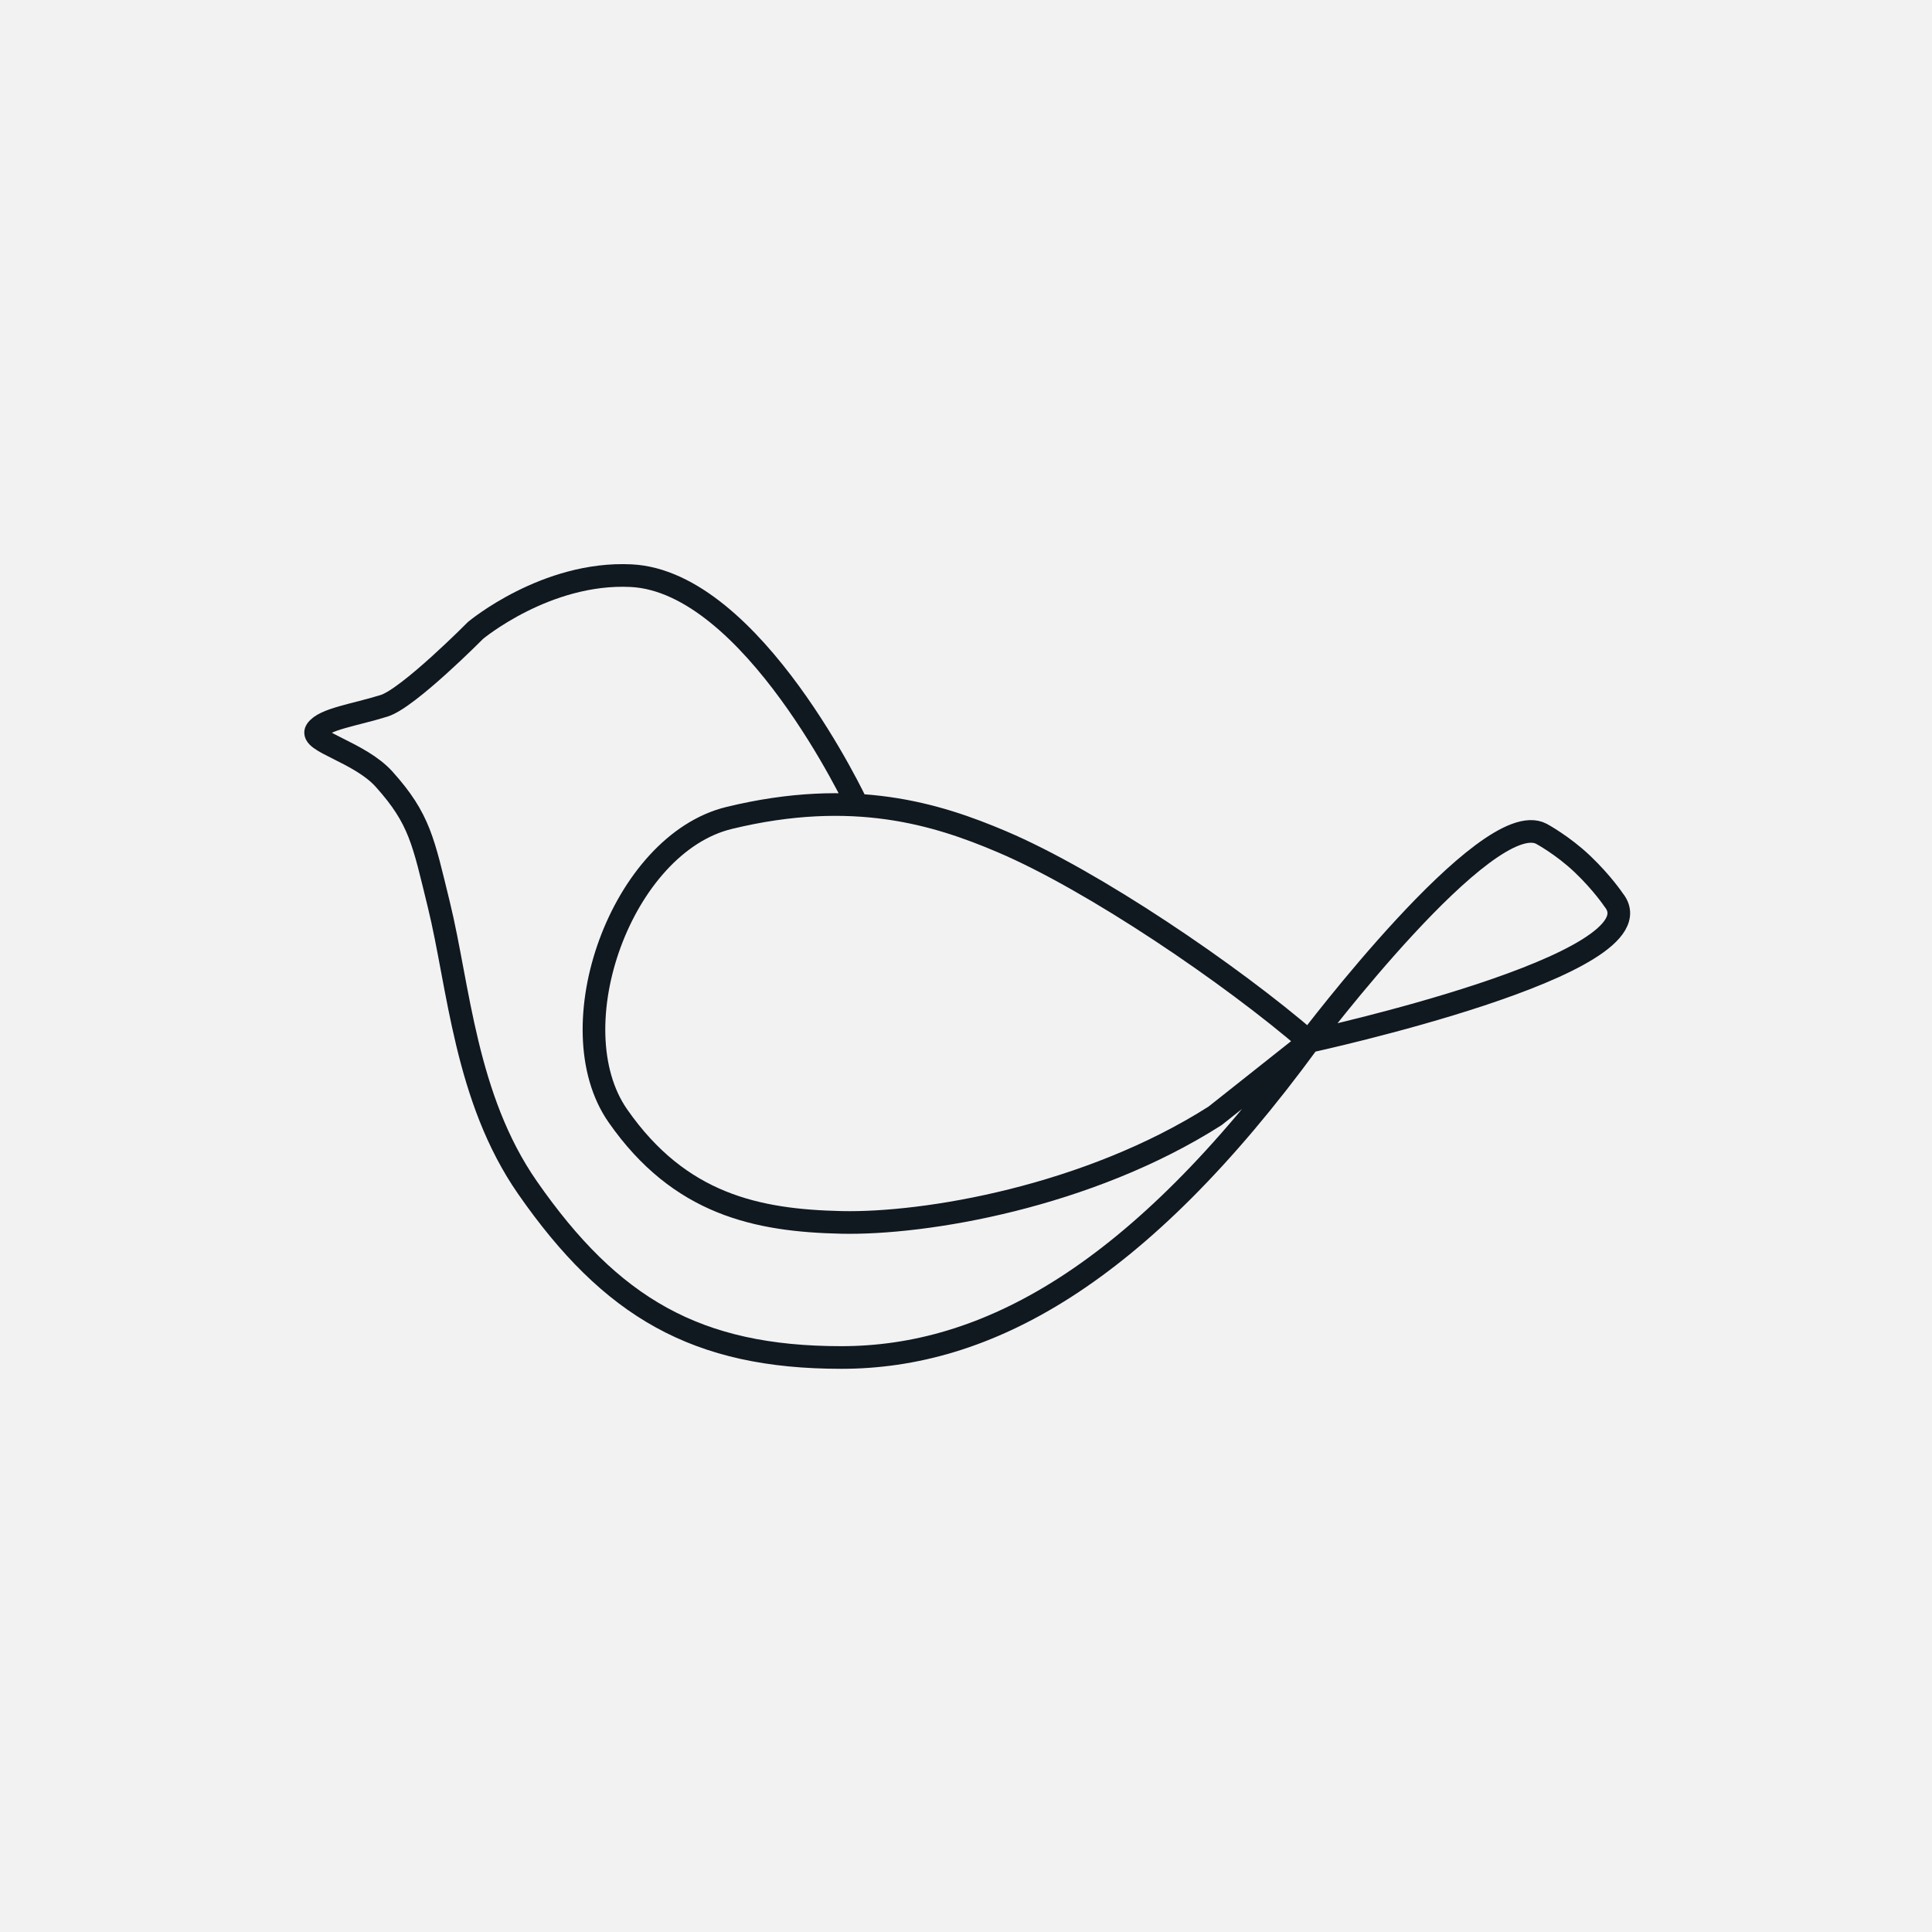
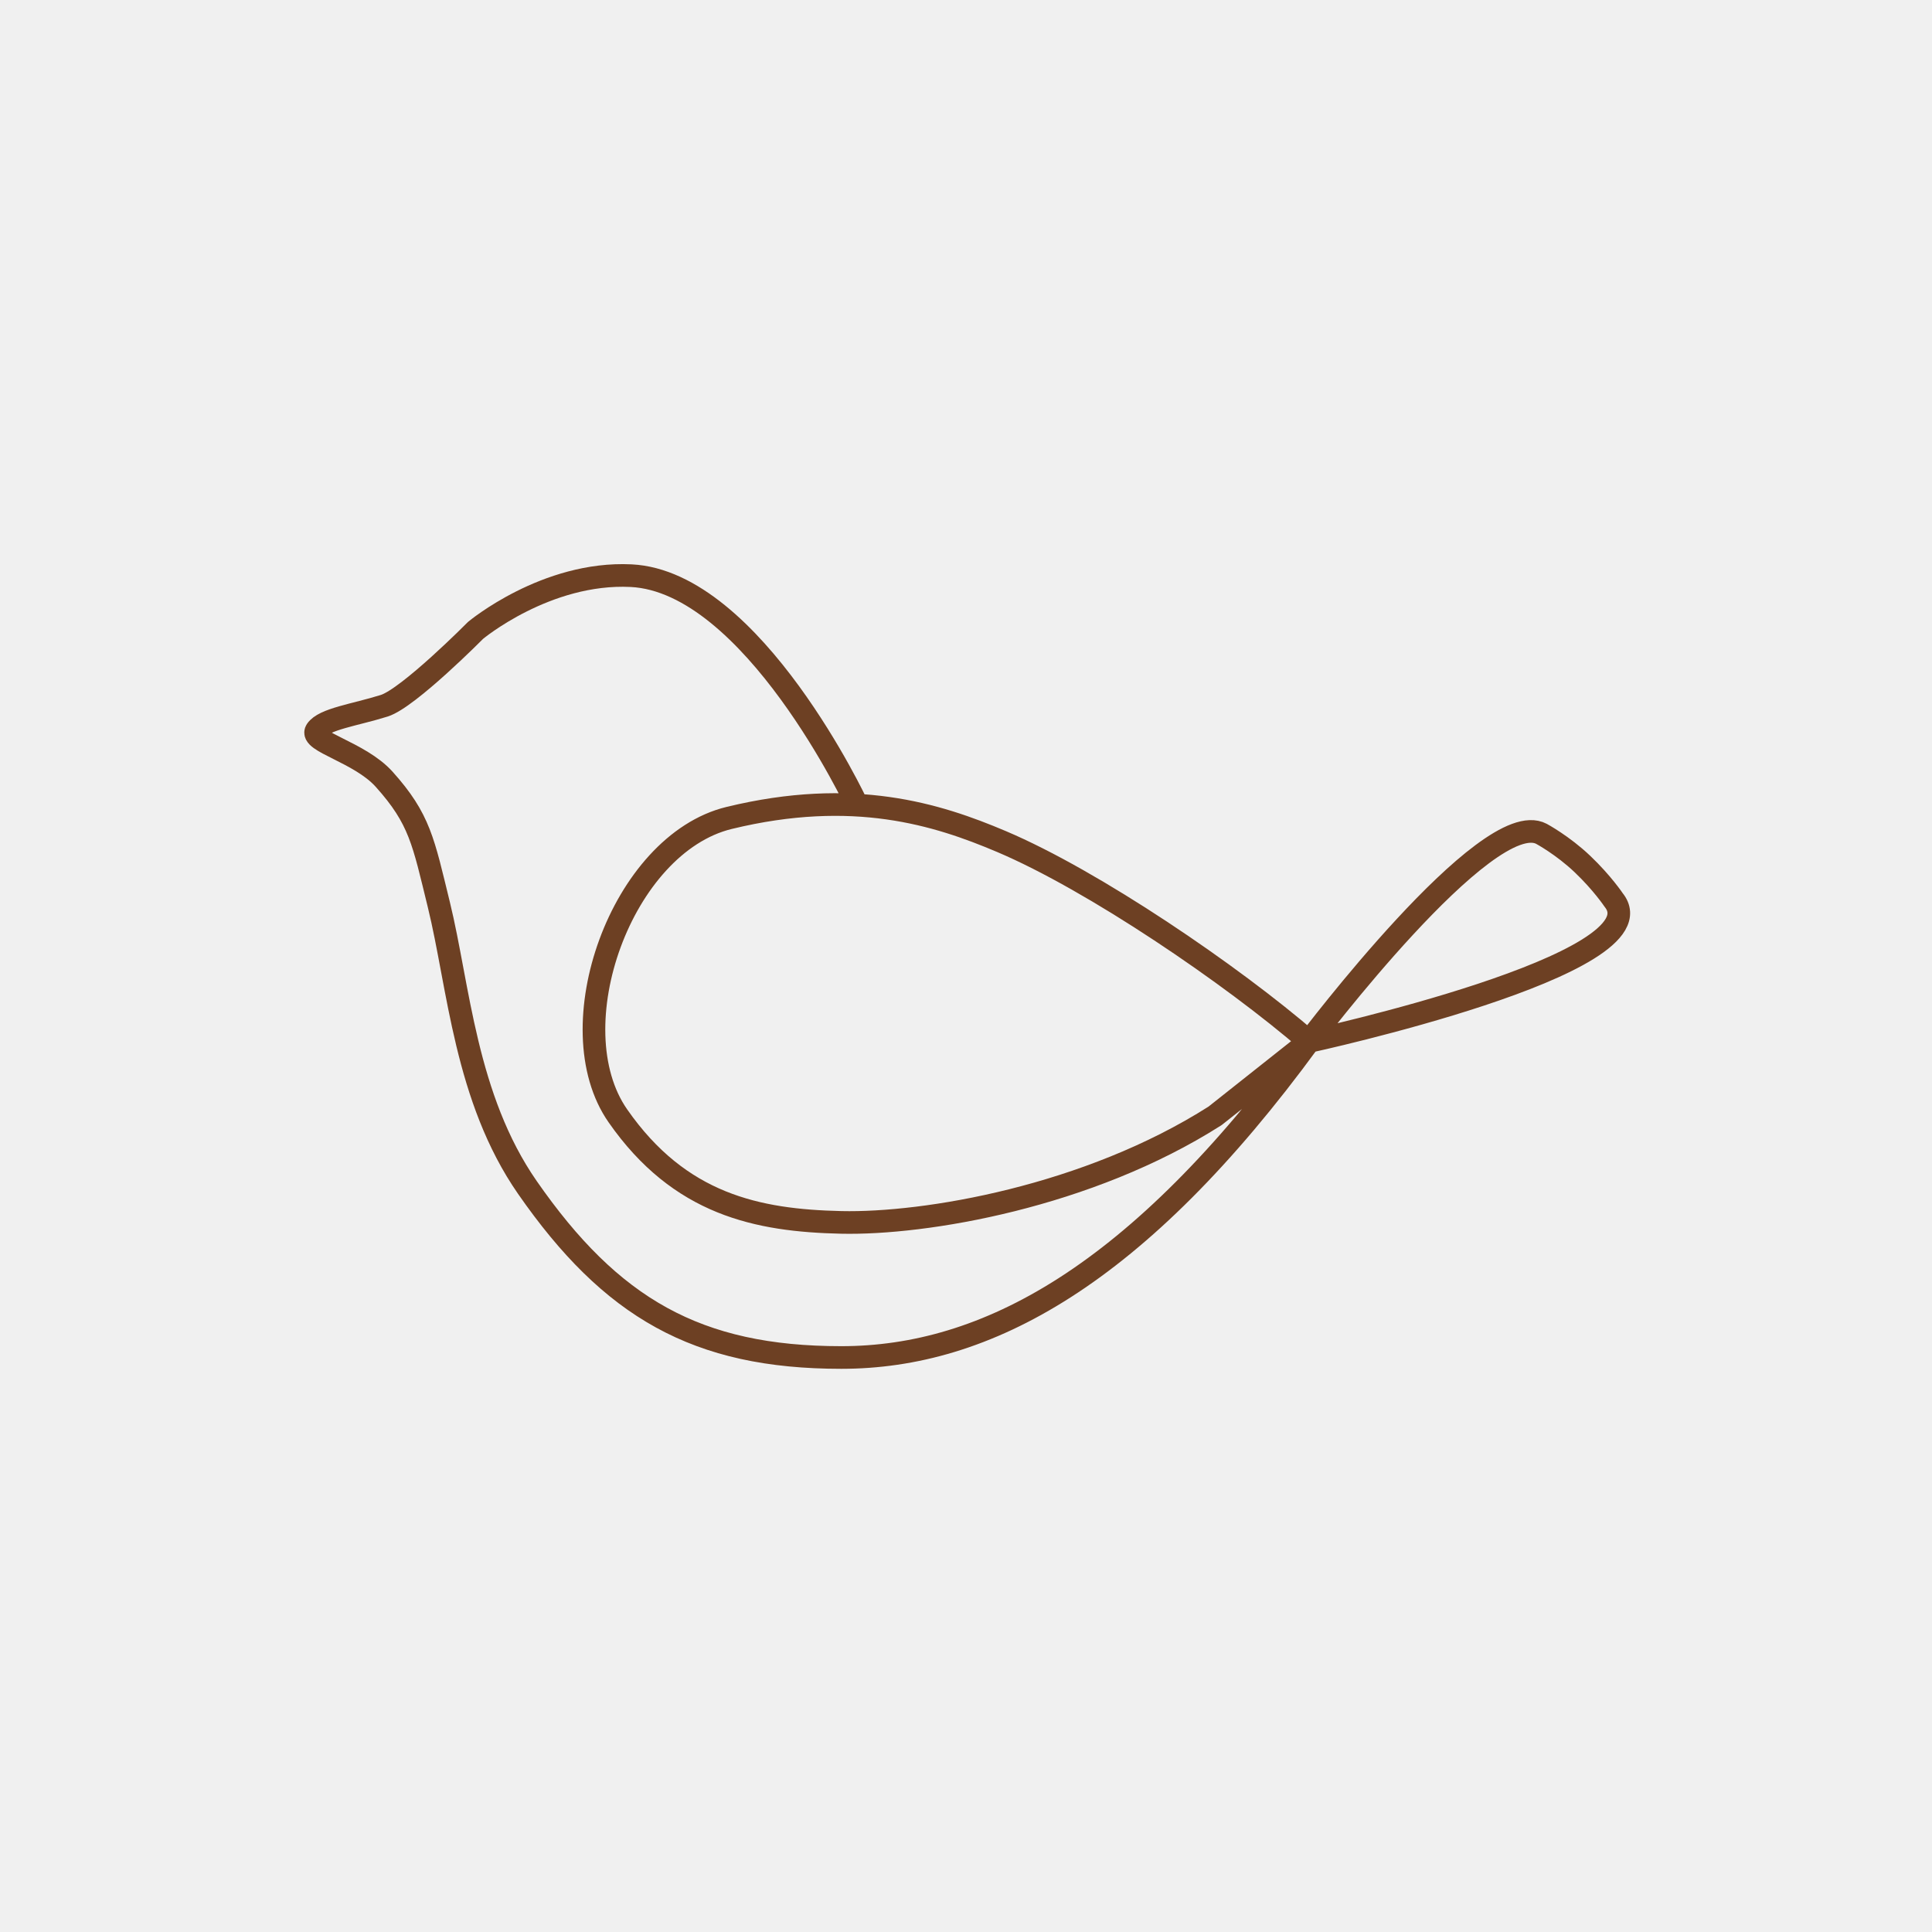
<svg xmlns="http://www.w3.org/2000/svg" width="1024" height="1024" viewBox="0 0 1024 1024" fill="none">
-   <rect width="1024" height="1024" fill="white" fill-opacity="0.15" />
-   <path d="M693.766 552L644 591.433C576.5 634.433 490.326 648.896 445.873 647.897C401.42 646.898 360.306 638.509 327.496 591.433C294.687 544.356 329.505 447.376 386.435 433.531C452.35 417.501 496.763 431.597 530.783 446.024C579.585 466.72 652.72 516.546 693.766 552ZM693.766 552C602.766 676.5 522.49 719.5 445.873 719.5C369.256 719.5 323.88 693.181 279.547 629.408C246.562 581.959 243.174 522.618 232.597 479.503C224.377 445.997 222.533 434.115 203.627 413.044C190.647 398.577 163.67 393.057 167.665 387.061C171.661 381.064 188.099 378.941 203.627 374.069C216.494 370.031 252.076 334.094 252.076 334.094C252.076 334.094 289.422 302.905 334.489 305.112C398.966 308.269 454.364 426.753 454.364 426.753M693.766 552C693.766 552 788.266 426.753 816.999 441.952C816.999 441.952 828.266 448 838.766 458C849.266 468 855.266 477 855.266 477C882.766 511 693.766 552 693.766 552Z" stroke="#101820" stroke-width="12" stroke-linejoin="bevel" />
+   <path d="M693.766 552L644 591.433C576.5 634.433 490.326 648.896 445.873 647.897C401.42 646.898 360.306 638.509 327.496 591.433C294.687 544.356 329.505 447.376 386.435 433.531C452.35 417.501 496.763 431.597 530.783 446.024C579.585 466.72 652.72 516.546 693.766 552ZM693.766 552C602.766 676.5 522.49 719.5 445.873 719.5C369.256 719.5 323.88 693.181 279.547 629.408C246.562 581.959 243.174 522.618 232.597 479.503C224.377 445.997 222.533 434.115 203.627 413.044C190.647 398.577 163.67 393.057 167.665 387.061C171.661 381.064 188.099 378.941 203.627 374.069C216.494 370.031 252.076 334.094 252.076 334.094C252.076 334.094 289.422 302.905 334.489 305.112C398.966 308.269 454.364 426.753 454.364 426.753M693.766 552C693.766 552 788.266 426.753 816.999 441.952C816.999 441.952 828.266 448 838.766 458C849.266 468 855.266 477 855.266 477C882.766 511 693.766 552 693.766 552Z" stroke="#6D4023" stroke-width="12" stroke-linejoin="bevel" />
</svg>
